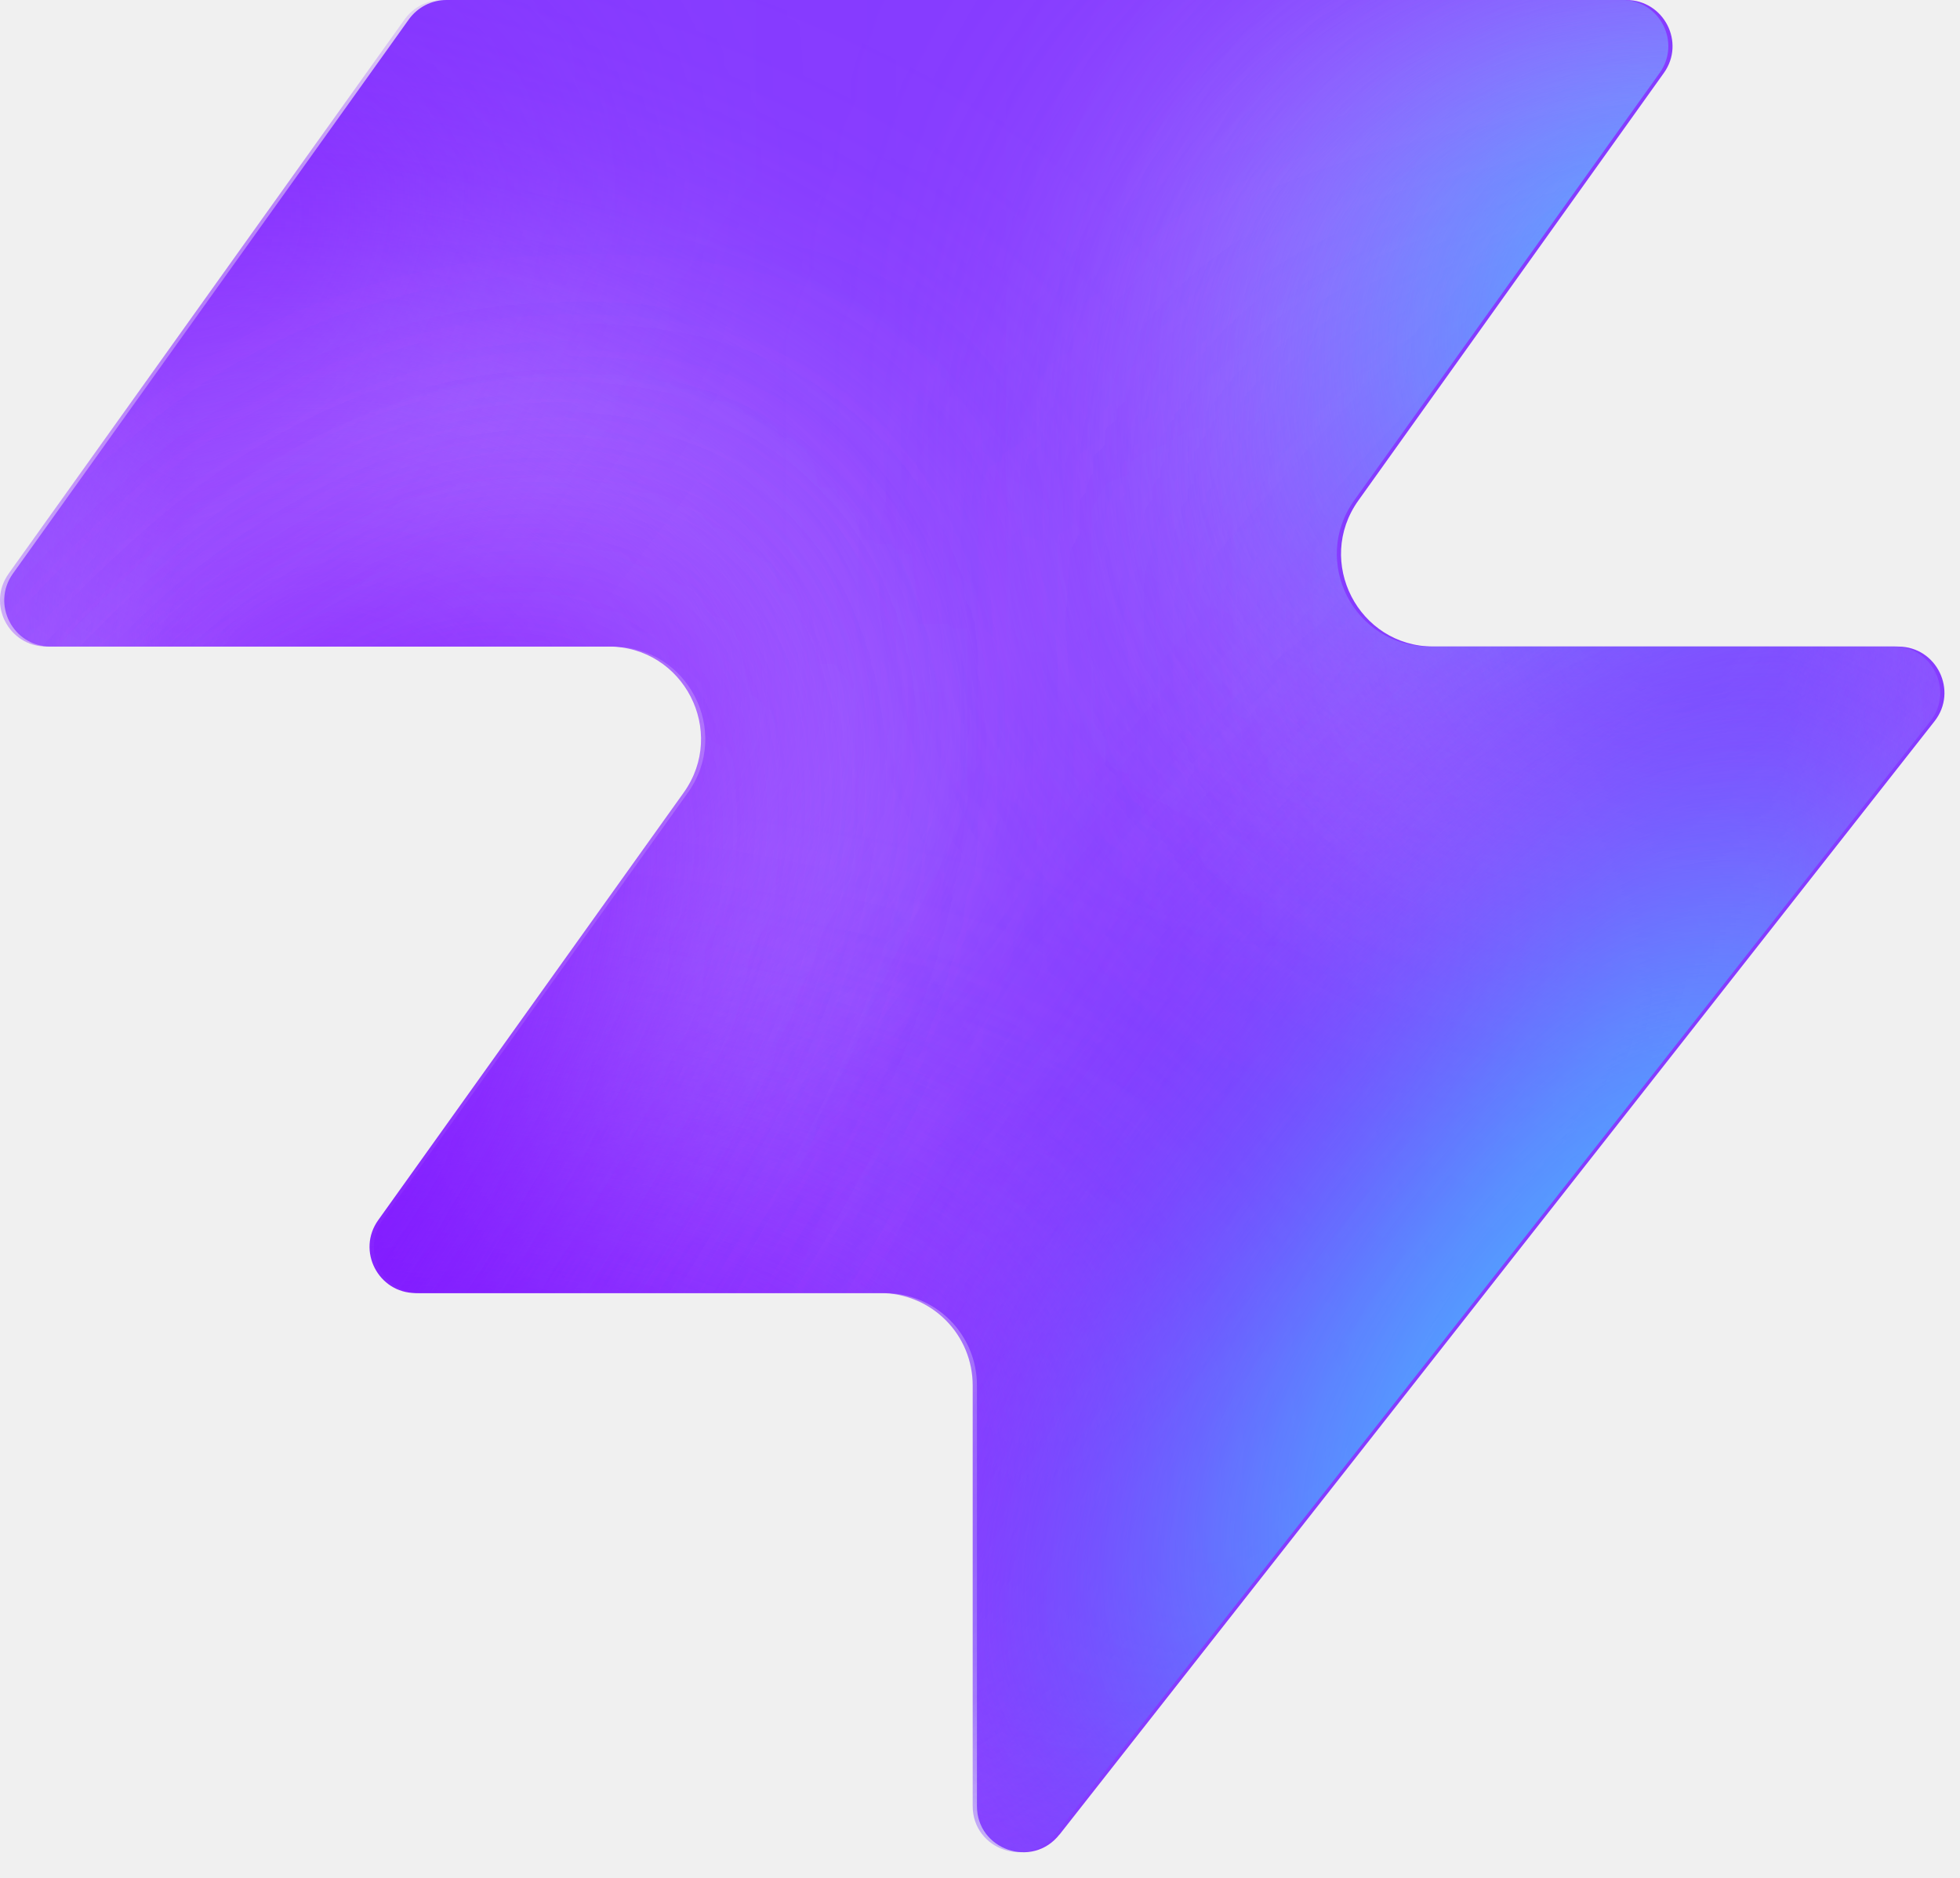
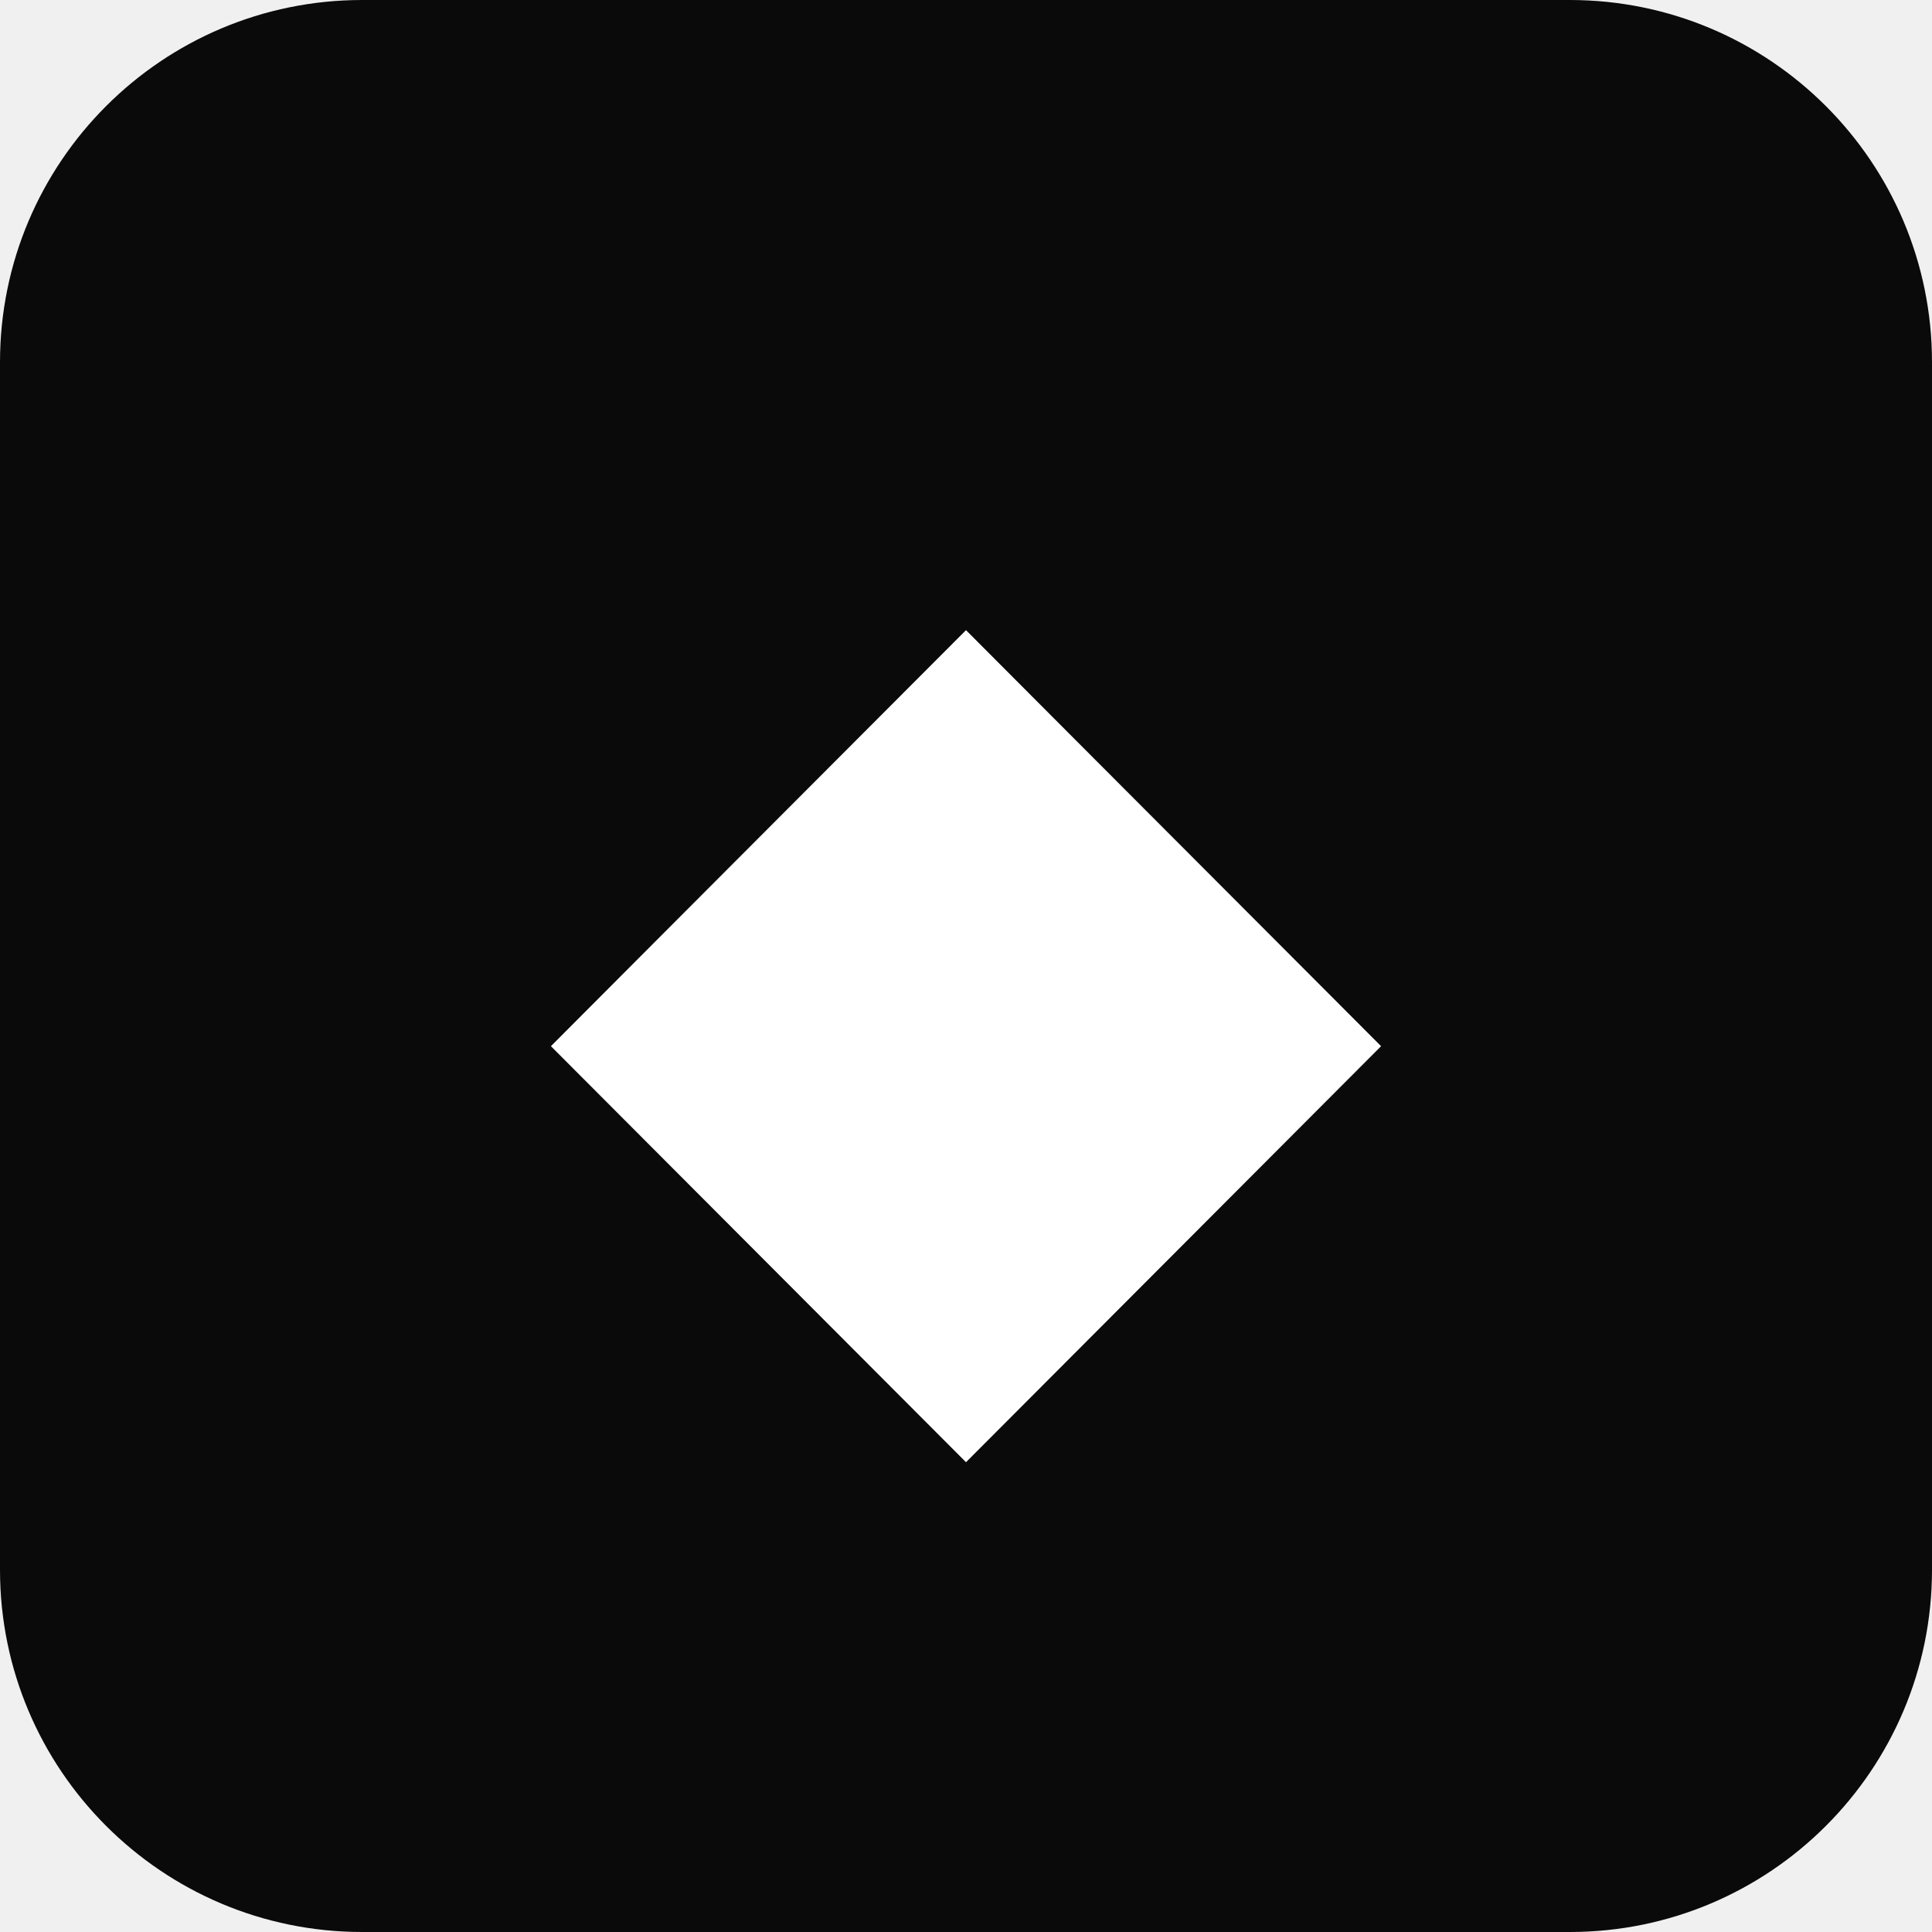
- <svg xmlns="http://www.w3.org/2000/svg" width="48" height="46" fill="none" viewBox="0 0 48 46">
-   <path fill="#863bff" d="M25.946 44.938c-.664.845-2.021.375-2.021-.698V33.937a2.26 2.26 0 0 0-2.262-2.262H10.287c-.92 0-1.456-1.04-.92-1.788l7.48-10.471c1.07-1.497 0-3.578-1.842-3.578H1.237c-.92 0-1.456-1.04-.92-1.788L10.013.474c.214-.297.556-.474.92-.474h28.894c.92 0 1.456 1.04.92 1.788l-7.48 10.471c-1.07 1.498 0 3.579 1.842 3.579h11.377c.943 0 1.473 1.088.89 1.83L25.947 44.94z" style="fill:#863bff;fill:color(display-p3 .525 .23 1);fill-opacity:1" />
-   <mask id="a" width="48" height="46" x="0" y="0" maskUnits="userSpaceOnUse" style="mask-type:alpha">
-     <path fill="#000" d="M25.842 44.938c-.664.844-2.021.375-2.021-.698V33.937a2.26 2.26 0 0 0-2.262-2.262H10.183c-.92 0-1.456-1.04-.92-1.788l7.48-10.471c1.07-1.498 0-3.579-1.842-3.579H1.133c-.92 0-1.456-1.04-.92-1.787L9.91.473c.214-.297.556-.474.92-.474h28.894c.92 0 1.456 1.04.92 1.788l-7.48 10.471c-1.07 1.498 0 3.578 1.842 3.578h11.377c.943 0 1.473 1.088.89 1.832L25.843 44.94z" style="fill:#000;fill-opacity:1" />
-   </mask>
-   <g mask="url(#a)">
-     <g filter="url(#b)">
-       <ellipse cx="5.508" cy="14.704" fill="#ede6ff" rx="5.508" ry="14.704" style="fill:#ede6ff;fill:color(display-p3 .927 .903 1);fill-opacity:1" transform="matrix(.00324 1 1 -.00324 -4.47 31.516)" />
-     </g>
-     <g filter="url(#c)">
-       <ellipse cx="10.399" cy="29.851" fill="#ede6ff" rx="10.399" ry="29.851" style="fill:#ede6ff;fill:color(display-p3 .927 .903 1);fill-opacity:1" transform="matrix(.00324 1 1 -.00324 -39.328 7.883)" />
-     </g>
-     <g filter="url(#d)">
-       <ellipse cx="5.508" cy="30.487" fill="#7e14ff" rx="5.508" ry="30.487" style="fill:#7e14ff;fill:color(display-p3 .492 .077 1);fill-opacity:1" transform="rotate(89.814 -25.913 -14.639)scale(1 -1)" />
-     </g>
-     <g filter="url(#e)">
-       <ellipse cx="5.508" cy="30.599" fill="#7e14ff" rx="5.508" ry="30.599" style="fill:#7e14ff;fill:color(display-p3 .492 .077 1);fill-opacity:1" transform="rotate(89.814 -32.644 -3.334)scale(1 -1)" />
-     </g>
-     <g filter="url(#f)">
-       <ellipse cx="5.508" cy="30.599" fill="#7e14ff" rx="5.508" ry="30.599" style="fill:#7e14ff;fill:color(display-p3 .492 .077 1);fill-opacity:1" transform="matrix(.00324 1 1 -.00324 -34.34 30.47)" />
-     </g>
-     <g filter="url(#g)">
-       <ellipse cx="14.072" cy="22.078" fill="#ede6ff" rx="14.072" ry="22.078" style="fill:#ede6ff;fill:color(display-p3 .927 .903 1);fill-opacity:1" transform="rotate(93.35 24.506 48.493)scale(-1 1)" />
-     </g>
-     <g filter="url(#h)">
-       <ellipse cx="3.47" cy="21.501" fill="#7e14ff" rx="3.47" ry="21.501" style="fill:#7e14ff;fill:color(display-p3 .492 .077 1);fill-opacity:1" transform="rotate(89.009 28.708 47.59)scale(-1 1)" />
-     </g>
-     <g filter="url(#i)">
-       <ellipse cx="3.47" cy="21.501" fill="#7e14ff" rx="3.47" ry="21.501" style="fill:#7e14ff;fill:color(display-p3 .492 .077 1);fill-opacity:1" transform="rotate(89.009 28.708 47.59)scale(-1 1)" />
-     </g>
-     <g filter="url(#j)">
-       <ellipse cx=".387" cy="8.972" fill="#7e14ff" rx="4.407" ry="29.108" style="fill:#7e14ff;fill:color(display-p3 .492 .077 1);fill-opacity:1" transform="rotate(39.51 .387 8.972)" />
-     </g>
-     <g filter="url(#k)">
-       <ellipse cx="47.523" cy="-6.092" fill="#7e14ff" rx="4.407" ry="29.108" style="fill:#7e14ff;fill:color(display-p3 .492 .077 1);fill-opacity:1" transform="rotate(37.892 47.523 -6.092)" />
-     </g>
-     <g filter="url(#l)">
-       <ellipse cx="41.412" cy="6.333" fill="#47bfff" rx="5.971" ry="9.665" style="fill:#47bfff;fill:color(display-p3 .28 .748 1);fill-opacity:1" transform="rotate(37.892 41.412 6.333)" />
-     </g>
-     <g filter="url(#m)">
-       <ellipse cx="-1.879" cy="38.332" fill="#7e14ff" rx="4.407" ry="29.108" style="fill:#7e14ff;fill:color(display-p3 .492 .077 1);fill-opacity:1" transform="rotate(37.892 -1.88 38.332)" />
-     </g>
-     <g filter="url(#n)">
-       <ellipse cx="-1.879" cy="38.332" fill="#7e14ff" rx="4.407" ry="29.108" style="fill:#7e14ff;fill:color(display-p3 .492 .077 1);fill-opacity:1" transform="rotate(37.892 -1.88 38.332)" />
-     </g>
-     <g filter="url(#o)">
-       <ellipse cx="35.651" cy="29.907" fill="#7e14ff" rx="4.407" ry="29.108" style="fill:#7e14ff;fill:color(display-p3 .492 .077 1);fill-opacity:1" transform="rotate(37.892 35.651 29.907)" />
-     </g>
-     <g filter="url(#p)">
-       <ellipse cx="38.418" cy="32.4" fill="#47bfff" rx="5.971" ry="15.297" style="fill:#47bfff;fill:color(display-p3 .28 .748 1);fill-opacity:1" transform="rotate(37.892 38.418 32.4)" />
-     </g>
-   </g>
-   <defs>
-     <filter id="b" width="60.045" height="41.654" x="-19.77" y="16.149" color-interpolation-filters="sRGB" filterUnits="userSpaceOnUse">
-       <feFlood flood-opacity="0" result="BackgroundImageFix" />
-       <feBlend in="SourceGraphic" in2="BackgroundImageFix" result="shape" />
-       <feGaussianBlur result="effect1_foregroundBlur_2002_17158" stdDeviation="7.659" />
-     </filter>
-     <filter id="c" width="90.34" height="51.437" x="-54.613" y="-7.533" color-interpolation-filters="sRGB" filterUnits="userSpaceOnUse">
-       <feFlood flood-opacity="0" result="BackgroundImageFix" />
-       <feBlend in="SourceGraphic" in2="BackgroundImageFix" result="shape" />
-       <feGaussianBlur result="effect1_foregroundBlur_2002_17158" stdDeviation="7.659" />
-     </filter>
-     <filter id="d" width="79.355" height="29.4" x="-49.64" y="2.03" color-interpolation-filters="sRGB" filterUnits="userSpaceOnUse">
-       <feFlood flood-opacity="0" result="BackgroundImageFix" />
-       <feBlend in="SourceGraphic" in2="BackgroundImageFix" result="shape" />
-       <feGaussianBlur result="effect1_foregroundBlur_2002_17158" stdDeviation="4.596" />
-     </filter>
-     <filter id="e" width="79.579" height="29.4" x="-45.045" y="20.029" color-interpolation-filters="sRGB" filterUnits="userSpaceOnUse">
-       <feFlood flood-opacity="0" result="BackgroundImageFix" />
-       <feBlend in="SourceGraphic" in2="BackgroundImageFix" result="shape" />
-       <feGaussianBlur result="effect1_foregroundBlur_2002_17158" stdDeviation="4.596" />
-     </filter>
-     <filter id="f" width="79.579" height="29.4" x="-43.513" y="21.178" color-interpolation-filters="sRGB" filterUnits="userSpaceOnUse">
-       <feFlood flood-opacity="0" result="BackgroundImageFix" />
-       <feBlend in="SourceGraphic" in2="BackgroundImageFix" result="shape" />
-       <feGaussianBlur result="effect1_foregroundBlur_2002_17158" stdDeviation="4.596" />
-     </filter>
-     <filter id="g" width="74.749" height="58.852" x="15.756" y="-17.901" color-interpolation-filters="sRGB" filterUnits="userSpaceOnUse">
-       <feFlood flood-opacity="0" result="BackgroundImageFix" />
-       <feBlend in="SourceGraphic" in2="BackgroundImageFix" result="shape" />
-       <feGaussianBlur result="effect1_foregroundBlur_2002_17158" stdDeviation="7.659" />
-     </filter>
-     <filter id="h" width="61.377" height="25.362" x="23.548" y="2.284" color-interpolation-filters="sRGB" filterUnits="userSpaceOnUse">
-       <feFlood flood-opacity="0" result="BackgroundImageFix" />
-       <feBlend in="SourceGraphic" in2="BackgroundImageFix" result="shape" />
-       <feGaussianBlur result="effect1_foregroundBlur_2002_17158" stdDeviation="4.596" />
-     </filter>
-     <filter id="i" width="61.377" height="25.362" x="23.548" y="2.284" color-interpolation-filters="sRGB" filterUnits="userSpaceOnUse">
-       <feFlood flood-opacity="0" result="BackgroundImageFix" />
-       <feBlend in="SourceGraphic" in2="BackgroundImageFix" result="shape" />
-       <feGaussianBlur result="effect1_foregroundBlur_2002_17158" stdDeviation="4.596" />
-     </filter>
-     <filter id="j" width="56.045" height="63.649" x="-27.636" y="-22.853" color-interpolation-filters="sRGB" filterUnits="userSpaceOnUse">
-       <feFlood flood-opacity="0" result="BackgroundImageFix" />
-       <feBlend in="SourceGraphic" in2="BackgroundImageFix" result="shape" />
-       <feGaussianBlur result="effect1_foregroundBlur_2002_17158" stdDeviation="4.596" />
-     </filter>
-     <filter id="k" width="54.814" height="64.646" x="20.116" y="-38.415" color-interpolation-filters="sRGB" filterUnits="userSpaceOnUse">
-       <feFlood flood-opacity="0" result="BackgroundImageFix" />
-       <feBlend in="SourceGraphic" in2="BackgroundImageFix" result="shape" />
-       <feGaussianBlur result="effect1_foregroundBlur_2002_17158" stdDeviation="4.596" />
-     </filter>
-     <filter id="l" width="33.541" height="35.313" x="24.641" y="-11.323" color-interpolation-filters="sRGB" filterUnits="userSpaceOnUse">
-       <feFlood flood-opacity="0" result="BackgroundImageFix" />
-       <feBlend in="SourceGraphic" in2="BackgroundImageFix" result="shape" />
-       <feGaussianBlur result="effect1_foregroundBlur_2002_17158" stdDeviation="4.596" />
-     </filter>
-     <filter id="m" width="54.814" height="64.646" x="-29.286" y="6.009" color-interpolation-filters="sRGB" filterUnits="userSpaceOnUse">
-       <feFlood flood-opacity="0" result="BackgroundImageFix" />
-       <feBlend in="SourceGraphic" in2="BackgroundImageFix" result="shape" />
-       <feGaussianBlur result="effect1_foregroundBlur_2002_17158" stdDeviation="4.596" />
-     </filter>
-     <filter id="n" width="54.814" height="64.646" x="-29.286" y="6.009" color-interpolation-filters="sRGB" filterUnits="userSpaceOnUse">
-       <feFlood flood-opacity="0" result="BackgroundImageFix" />
-       <feBlend in="SourceGraphic" in2="BackgroundImageFix" result="shape" />
-       <feGaussianBlur result="effect1_foregroundBlur_2002_17158" stdDeviation="4.596" />
-     </filter>
-     <filter id="o" width="54.814" height="64.646" x="8.244" y="-2.416" color-interpolation-filters="sRGB" filterUnits="userSpaceOnUse">
-       <feFlood flood-opacity="0" result="BackgroundImageFix" />
-       <feBlend in="SourceGraphic" in2="BackgroundImageFix" result="shape" />
-       <feGaussianBlur result="effect1_foregroundBlur_2002_17158" stdDeviation="4.596" />
-     </filter>
-     <filter id="p" width="39.409" height="43.623" x="18.713" y="10.588" color-interpolation-filters="sRGB" filterUnits="userSpaceOnUse">
-       <feFlood flood-opacity="0" result="BackgroundImageFix" />
-       <feBlend in="SourceGraphic" in2="BackgroundImageFix" result="shape" />
-       <feGaussianBlur result="effect1_foregroundBlur_2002_17158" stdDeviation="4.596" />
-     </filter>
-   </defs>
+ <svg xmlns="http://www.w3.org/2000/svg" viewBox="0 0 32 32">
+   <rect width="32" height="32" rx="6" fill="#0a0a0a" />
+   <text x="16" y="22" font-family="system-ui, sans-serif" font-size="18" font-weight="700" fill="#fff" text-anchor="middle">◆</text>
</svg>
